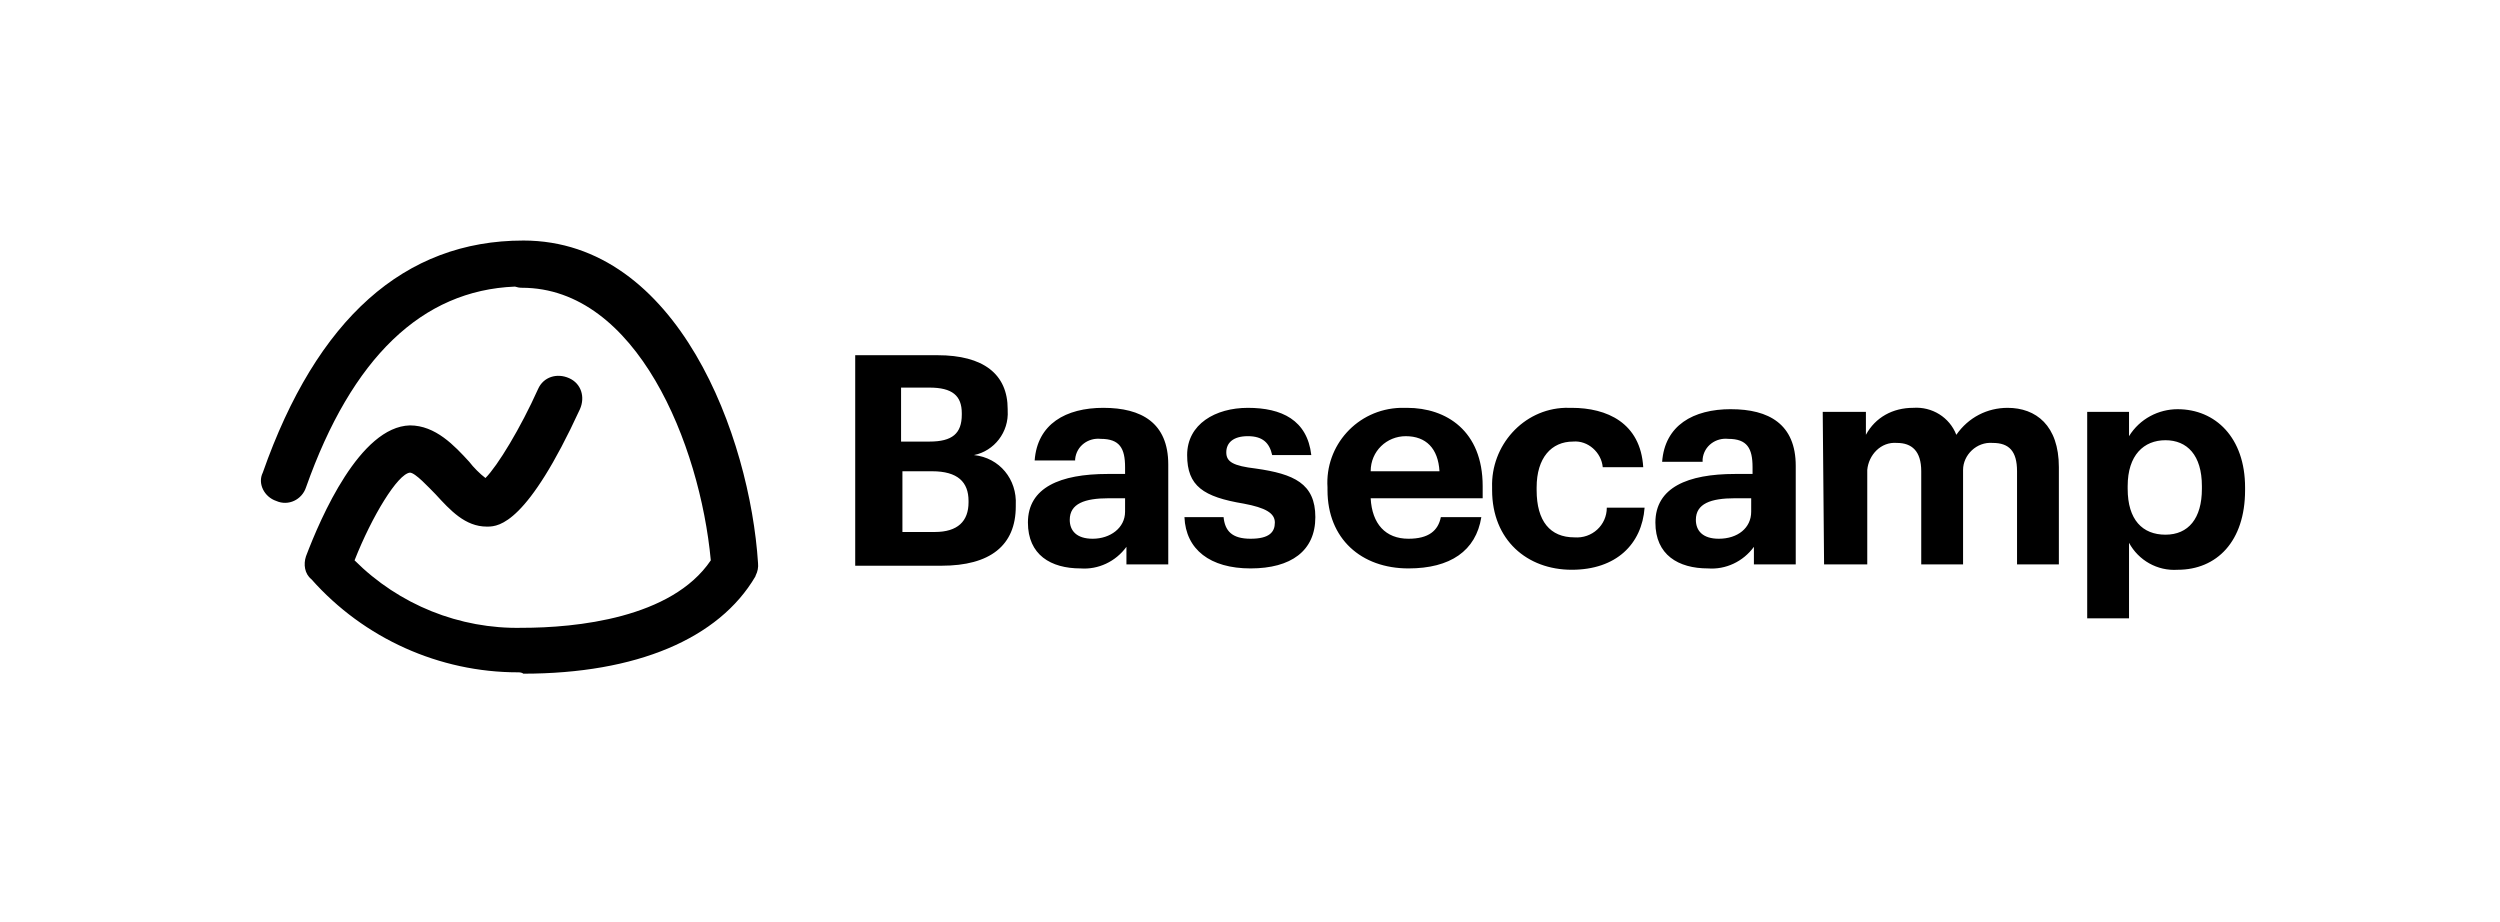
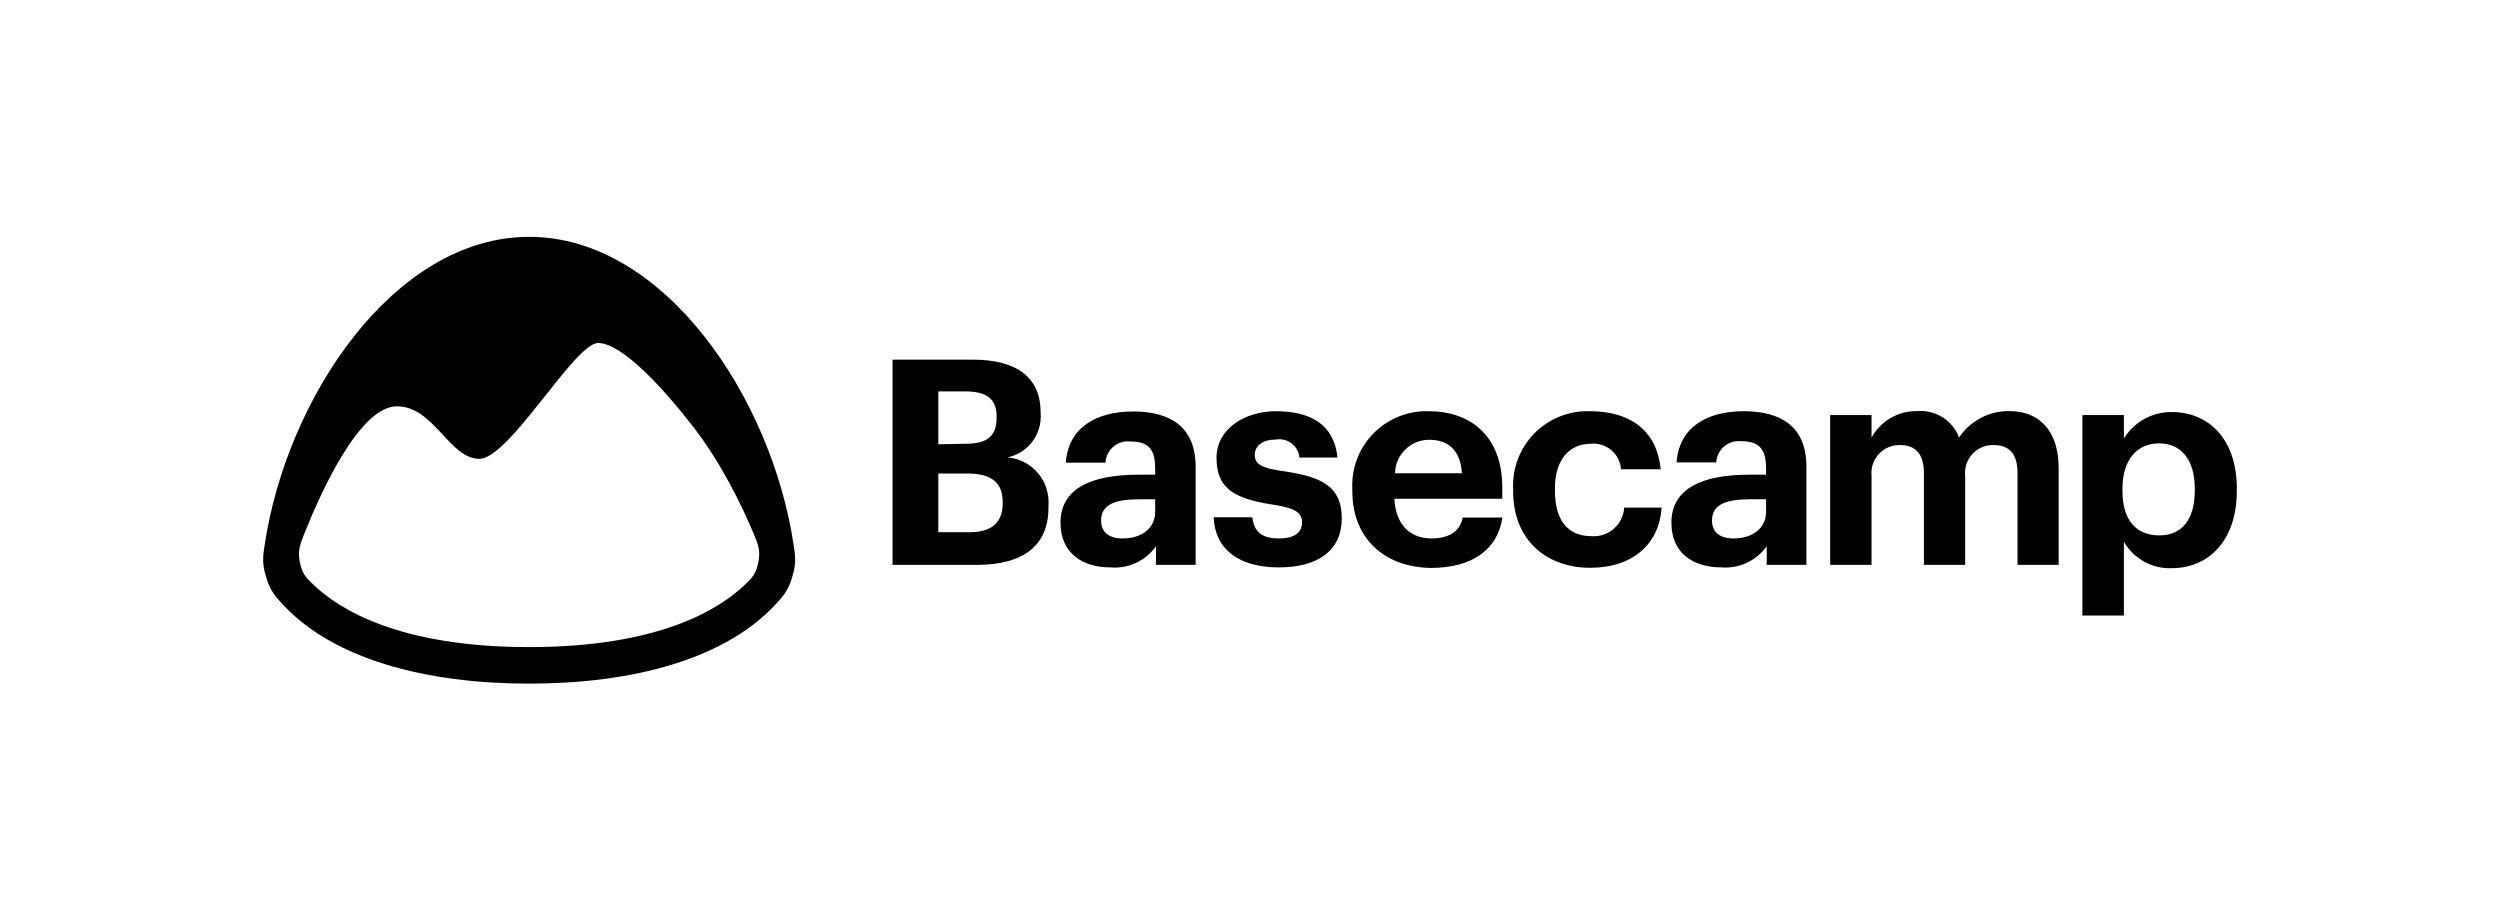
- <svg xmlns="http://www.w3.org/2000/svg" height="70" viewBox="0 0 190 70" width="190">
-   <path d="m39.766 18.28c11.794 0 17.229 14.973 17.844 24.511.036.326-.03.653-.176.938-.01.031-.02.06-.029.087-2.769 4.718-9.025 7.384-17.639 7.384-.103-.103-.308-.103-.41-.103-5.948 0-11.691-2.564-15.691-7.076-.513-.41-.615-1.128-.41-1.743 1.128-2.974 4.102-9.845 7.897-9.948 1.949 0 3.384 1.538 4.512 2.769.308.41.82.923 1.231 1.231.923-.923 2.666-3.795 4-6.769.41-.923 1.436-1.231 2.359-.82.923.41 1.231 1.436.82 2.359-3.985 8.667-6.131 8.915-7.003 8.922l-.074 0c-1.641 0-2.769-1.231-3.897-2.461-.513-.513-1.538-1.641-1.949-1.641-.923.103-2.872 3.282-4.205 6.666 3.384 3.384 7.999 5.23 12.717 5.128 4.102 0 11.384-.718 14.358-5.128-.82-8.82-5.64-20.716-14.358-20.716-.181 0-.357-.031-.525-.089-7.071.283-12.397 5.404-15.884 15.267-.308.923-1.333 1.436-2.256 1.026-.923-.308-1.436-1.333-1.026-2.154 4.102-11.691 10.768-17.639 19.793-17.639zm125.732 12.819c2.872 0 5.128 2.154 5.128 5.948v.205c0 3.897-2.154 6.051-5.128 6.051-1.538.103-2.974-.718-3.692-2.051v5.743h-3.179v-15.691h3.179v1.846c.82-1.333 2.256-2.051 3.692-2.051zm-46.047-.103c2.666 0 5.23 1.128 5.435 4.512h-3.077c-.103-1.128-1.128-2.051-2.256-1.949-1.641 0-2.769 1.231-2.769 3.487v.205c0 2.359 1.026 3.589 2.872 3.589 1.333.103 2.461-.923 2.461-2.256h2.872c-.205 2.769-2.154 4.718-5.538 4.718-3.384 0-6.051-2.256-6.051-6.051v-.205c-.103-3.179 2.359-5.948 5.538-6.051zm-35.586 0c2.872 0 4.923 1.128 4.923 4.307v7.589h-3.179v-1.333c-.82 1.128-2.154 1.743-3.487 1.641-2.256 0-4-1.026-4-3.487 0-2.666 2.461-3.692 6.051-3.692h1.333v-.513c0-1.436-.41-2.154-1.846-2.154-.923-.103-1.846.513-1.949 1.538v.103h-3.077c.205-2.769 2.359-4 5.23-4zm47.688.103c2.872 0 4.923 1.128 4.923 4.307v7.486h-3.179v-1.333c-.82 1.128-2.154 1.743-3.487 1.641-2.256 0-4-1.026-4-3.487 0-2.666 2.461-3.692 6.051-3.692h1.333v-.513c0-1.436-.41-2.154-1.846-2.154-.923-.103-1.846.513-1.949 1.538v.205h-3.077c.205-2.769 2.359-4 5.23-4zm-24.613-.103c2.974 0 5.743 1.743 5.743 5.948v.923h-8.512c.103 1.949 1.128 3.077 2.872 3.077 1.538 0 2.256-.615 2.461-1.641h3.077c-.41 2.564-2.359 3.897-5.538 3.897-3.589 0-6.153-2.256-6.153-5.948v-.205c-.205-3.179 2.256-5.948 5.538-6.051zm-12.101 0c2.564 0 4.512.923 4.82 3.589h-2.974c-.205-.923-.718-1.436-1.846-1.436s-1.641.513-1.641 1.231.513 1.026 2.256 1.231c2.872.41 4.512 1.128 4.512 3.692s-1.846 3.897-4.923 3.897-4.923-1.436-5.025-3.897h2.974c.103 1.026.615 1.641 2.051 1.641 1.436 0 1.846-.513 1.846-1.231s-.718-1.128-2.359-1.436c-3.077-.513-4.307-1.333-4.307-3.692s2.154-3.589 4.615-3.589zm-23.588-4c3.487 0 5.333 1.436 5.333 4.102v.103c.103 1.641-1.026 3.077-2.564 3.384 1.949.205 3.282 1.846 3.179 3.795v.103c0 2.974-1.949 4.512-5.64 4.512h-6.563v-15.999zm77.429 6.051c.923-1.333 2.359-2.051 3.897-2.051 2.154 0 3.897 1.333 3.897 4.512v7.384h-3.179v-7.076c0-1.538-.615-2.154-1.846-2.154-1.231-.103-2.256.923-2.256 2.051v7.179h-3.179v-7.076c0-1.538-.718-2.154-1.846-2.154-1.231-.103-2.154.923-2.256 2.051v7.179h-3.282l-.103-11.589h3.282v1.743c.718-1.333 2.051-2.051 3.589-2.051 1.436-.103 2.769.718 3.282 2.051zm-63.174 4.82h-1.231c-1.846 0-2.974.41-2.974 1.641 0 .82.513 1.436 1.743 1.436 1.333 0 2.461-.82 2.461-2.051zm47.585 0h-1.231c-1.846 0-2.974.41-2.974 1.641 0 .82.513 1.436 1.743 1.436 1.436 0 2.461-.82 2.461-2.051zm31.484-4.41c-1.641 0-2.872 1.128-2.872 3.487v.205c0 2.359 1.128 3.487 2.872 3.487s2.769-1.231 2.769-3.487v-.205c0-2.359-1.128-3.487-2.769-3.487zm-93.735 2.359h-2.256v4.615h2.461c1.743 0 2.564-.82 2.564-2.256v-.103c0-1.436-.82-2.256-2.769-2.256zm35.997-2.666c-1.436 0-2.666 1.128-2.666 2.666h5.23c-.103-1.743-1.026-2.666-2.564-2.666zm-36.202-3.692h-2.154v4.102h2.154c1.743 0 2.461-.615 2.461-2.051v-.103c0-1.333-.718-1.949-2.461-1.949z" />
+ <svg xmlns="http://www.w3.org/2000/svg" width="190" height="70" viewBox="0 0 190 70" fill="none">
+   <path d="M40.216 18C50.487 18 58.674 30.257 60.329 41.498C60.42 42.118 60.467 42.428 60.401 43.023C60.36 43.385 60.121 44.208 59.961 44.536C59.699 45.073 59.556 45.24 59.27 45.572C55.309 50.176 47.894 51.956 40.216 51.956C32.538 51.956 25.123 50.176 21.161 45.572C20.875 45.24 20.733 45.073 20.471 44.536C20.311 44.208 20.072 43.386 20.031 43.023C19.965 42.428 20.01 42.117 20.102 41.497C21.758 30.256 29.945 18 40.216 18ZM45.451 26.069C43.674 26.072 38.708 34.87 36.43 34.87C34.151 34.87 32.967 30.865 30.165 30.88C27.391 30.896 24.53 37.068 23.175 40.44C22.795 41.385 22.606 41.859 22.792 42.74C22.979 43.621 23.24 43.875 23.761 44.382C25.77 46.336 30.383 49.179 40.216 49.179C50.064 49.179 54.676 46.327 56.68 44.372C57.196 43.869 57.455 43.618 57.635 42.722C57.815 41.826 57.622 41.369 57.236 40.459C56.366 38.403 54.826 35.199 52.698 32.453C50.295 29.352 47.229 26.069 45.451 26.069ZM165.044 31.314C167.828 31.314 169.998 33.324 169.998 37.133V37.313C169.998 41.072 167.868 43.182 165.044 43.183C163.556 43.236 162.16 42.462 161.416 41.172V46.78H158.26V31.545H161.416V33.323C162.192 32.066 163.567 31.304 165.044 31.314ZM108.625 31.253C111.56 31.253 114.173 32.972 114.173 37.032V37.906H105.973C106.063 39.795 107.088 40.921 108.796 40.921C110.253 40.921 110.977 40.288 111.168 39.333H114.183C113.821 41.785 111.861 43.162 108.756 43.162C105.279 43.122 102.777 40.971 102.777 37.333V37.162C102.699 35.583 103.289 34.044 104.401 32.921C105.513 31.797 107.046 31.192 108.625 31.253ZM120.867 31.254C123.5 31.254 125.891 32.399 126.213 35.665H123.198C123.158 35.1 122.89 34.575 122.457 34.21C122.024 33.845 121.461 33.67 120.897 33.726C119.269 33.726 118.174 34.942 118.174 37.122V37.293C118.174 39.574 119.179 40.75 120.957 40.75C121.575 40.794 122.184 40.59 122.651 40.183C123.117 39.775 123.401 39.197 123.44 38.579H126.283C126.112 41.282 124.153 43.152 120.847 43.152C117.541 43.152 114.998 41.051 114.998 37.333V37.162C114.924 35.581 115.516 34.04 116.632 32.917C117.748 31.794 119.285 31.19 120.867 31.254ZM86.115 31.273C88.899 31.273 90.869 32.399 90.869 35.484V42.932H87.855V41.514C87.065 42.631 85.74 43.244 84.377 43.122C82.367 43.122 80.599 42.116 80.599 39.725C80.599 37.072 83.031 36.077 86.518 36.077H87.794V35.614C87.794 34.268 87.391 33.555 85.945 33.555C85.472 33.492 84.994 33.63 84.628 33.935C84.262 34.241 84.04 34.686 84.016 35.162H81C81.201 32.469 83.332 31.274 86.115 31.273ZM132.524 31.253C135.307 31.253 137.287 32.379 137.287 35.464V42.932H134.272V41.514C133.487 42.615 132.183 43.225 130.835 43.122C128.765 43.122 127.027 42.116 127.027 39.725C127.027 37.072 129.459 36.077 132.936 36.077H134.222V35.615C134.222 34.269 133.81 33.534 132.373 33.534C131.899 33.472 131.42 33.61 131.052 33.915C130.684 34.22 130.459 34.665 130.433 35.143H127.418C127.619 32.449 129.74 31.253 132.524 31.253ZM96.958 31.253C99.481 31.253 101.37 32.158 101.652 34.77H98.757C98.716 34.346 98.5 33.957 98.16 33.698C97.821 33.439 97.39 33.333 96.969 33.404C95.964 33.404 95.361 33.877 95.361 34.58C95.361 35.283 95.904 35.584 97.562 35.815C100.406 36.227 101.974 36.941 101.974 39.383C101.974 41.825 100.194 43.122 97.19 43.122C94.185 43.122 92.346 41.775 92.236 39.312H95.17C95.301 40.317 95.803 40.921 97.18 40.921C98.396 40.921 98.958 40.468 98.958 39.685C98.958 38.901 98.285 38.579 96.657 38.338C93.643 37.876 92.456 37.012 92.456 34.791C92.456 32.57 94.637 31.253 96.958 31.253ZM73.945 27.334C77.331 27.334 79.09 28.731 79.09 31.354V31.435C79.199 33.015 78.127 34.434 76.577 34.761C78.439 34.926 79.822 36.556 79.683 38.419V38.579C79.683 41.433 77.813 42.931 74.226 42.931H67.834V27.334H73.945ZM145.725 31.243C147.11 31.132 148.402 31.952 148.891 33.253C149.741 31.974 151.184 31.216 152.72 31.243C154.83 31.243 156.458 32.57 156.458 35.585V42.931H153.332V35.937C153.332 34.48 152.679 33.826 151.544 33.826C150.93 33.799 150.334 34.041 149.913 34.489C149.493 34.937 149.288 35.546 149.353 36.157V42.931H146.217V35.937C146.217 34.479 145.544 33.826 144.439 33.826C143.824 33.8 143.228 34.042 142.806 34.489C142.384 34.937 142.176 35.545 142.237 36.157V42.931H139.092V31.545H142.237V33.253C142.936 31.987 144.279 31.213 145.725 31.243ZM86.578 37.946C84.749 37.946 83.684 38.338 83.684 39.554C83.684 40.378 84.186 40.921 85.342 40.921C86.729 40.921 87.794 40.166 87.794 38.9V37.946H86.578ZM133.006 37.946C131.177 37.946 130.112 38.338 130.112 39.554C130.112 40.378 130.614 40.921 131.76 40.921C133.157 40.921 134.222 40.167 134.222 38.9V37.946H133.006ZM164.089 33.695C162.501 33.696 161.306 34.842 161.306 37.133V37.303C161.306 39.584 162.391 40.689 164.11 40.69C165.828 40.689 166.803 39.484 166.803 37.273V37.133C166.803 34.821 165.677 33.695 164.089 33.695ZM71.312 40.449H73.684C75.422 40.449 76.206 39.665 76.206 38.248V38.168C76.206 36.731 75.422 35.987 73.513 35.987H71.312V40.449ZM108.625 33.424C107.209 33.418 106.05 34.551 106.023 35.967H111.108C110.997 34.248 110.102 33.424 108.625 33.424ZM71.312 33.766L73.382 33.726C75.07 33.726 75.743 33.123 75.743 31.716V31.645C75.743 30.339 75.01 29.746 73.352 29.746H71.312V33.766Z" fill="#000" />
</svg>
